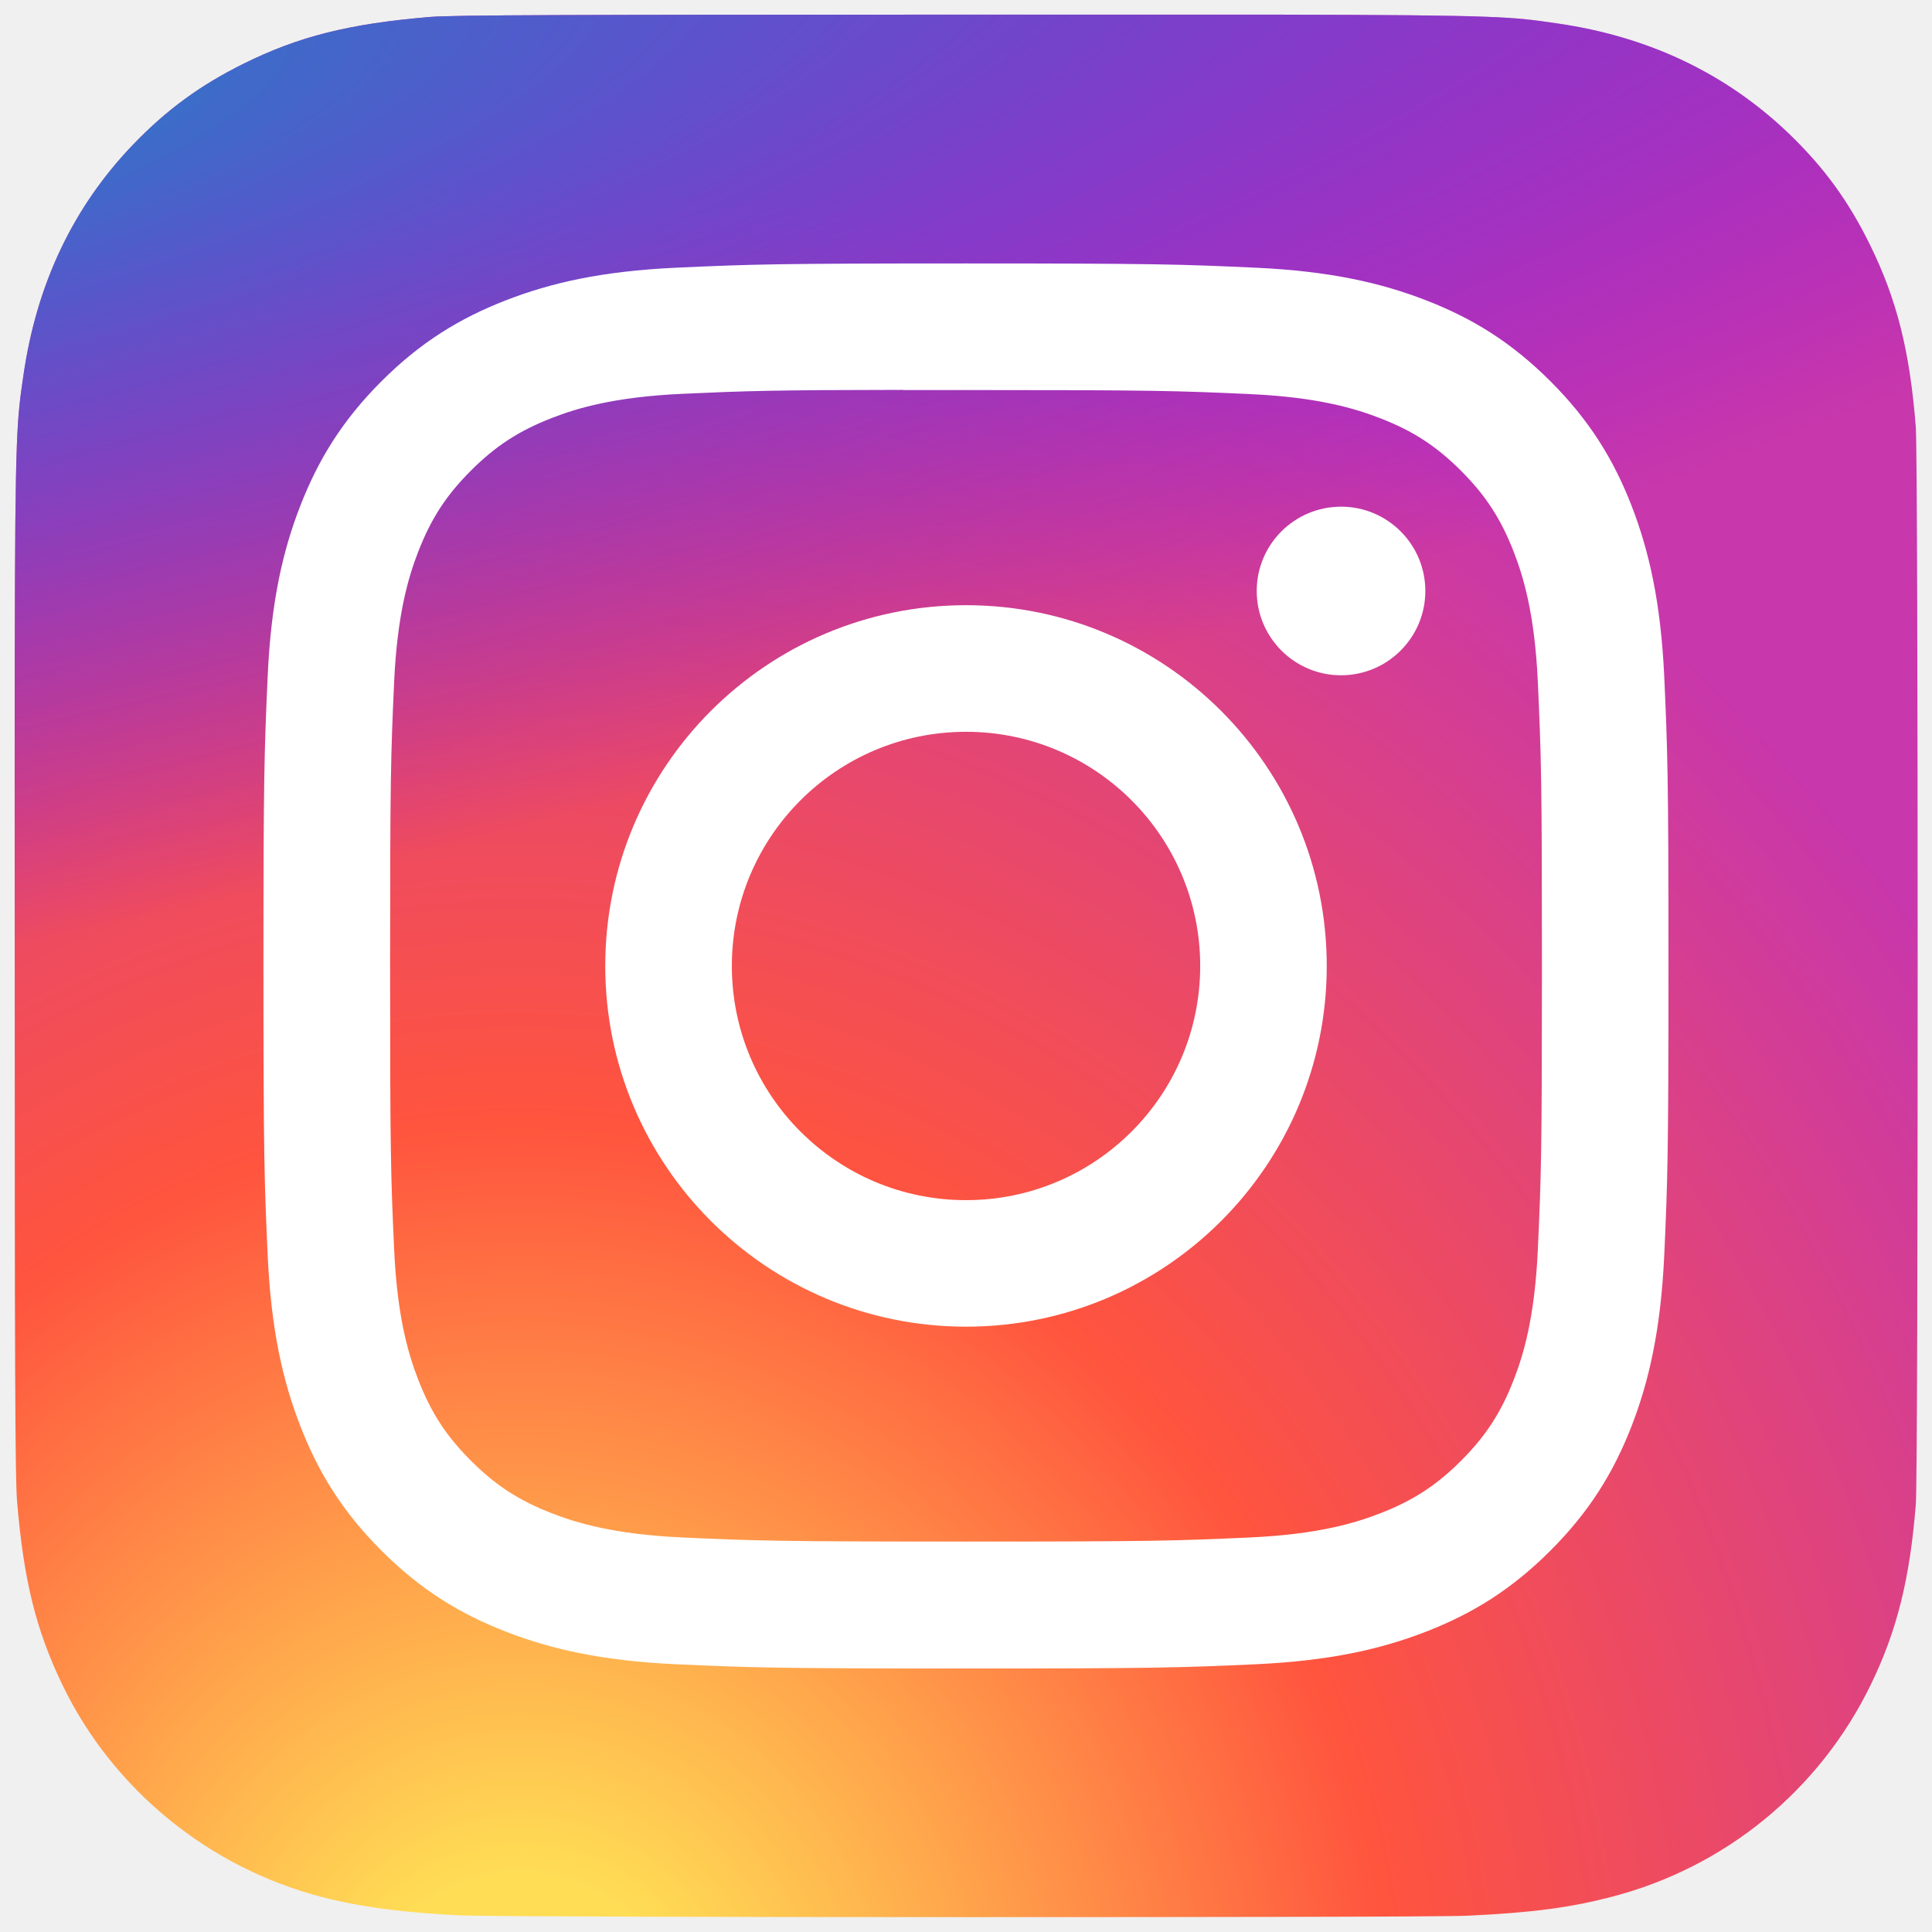
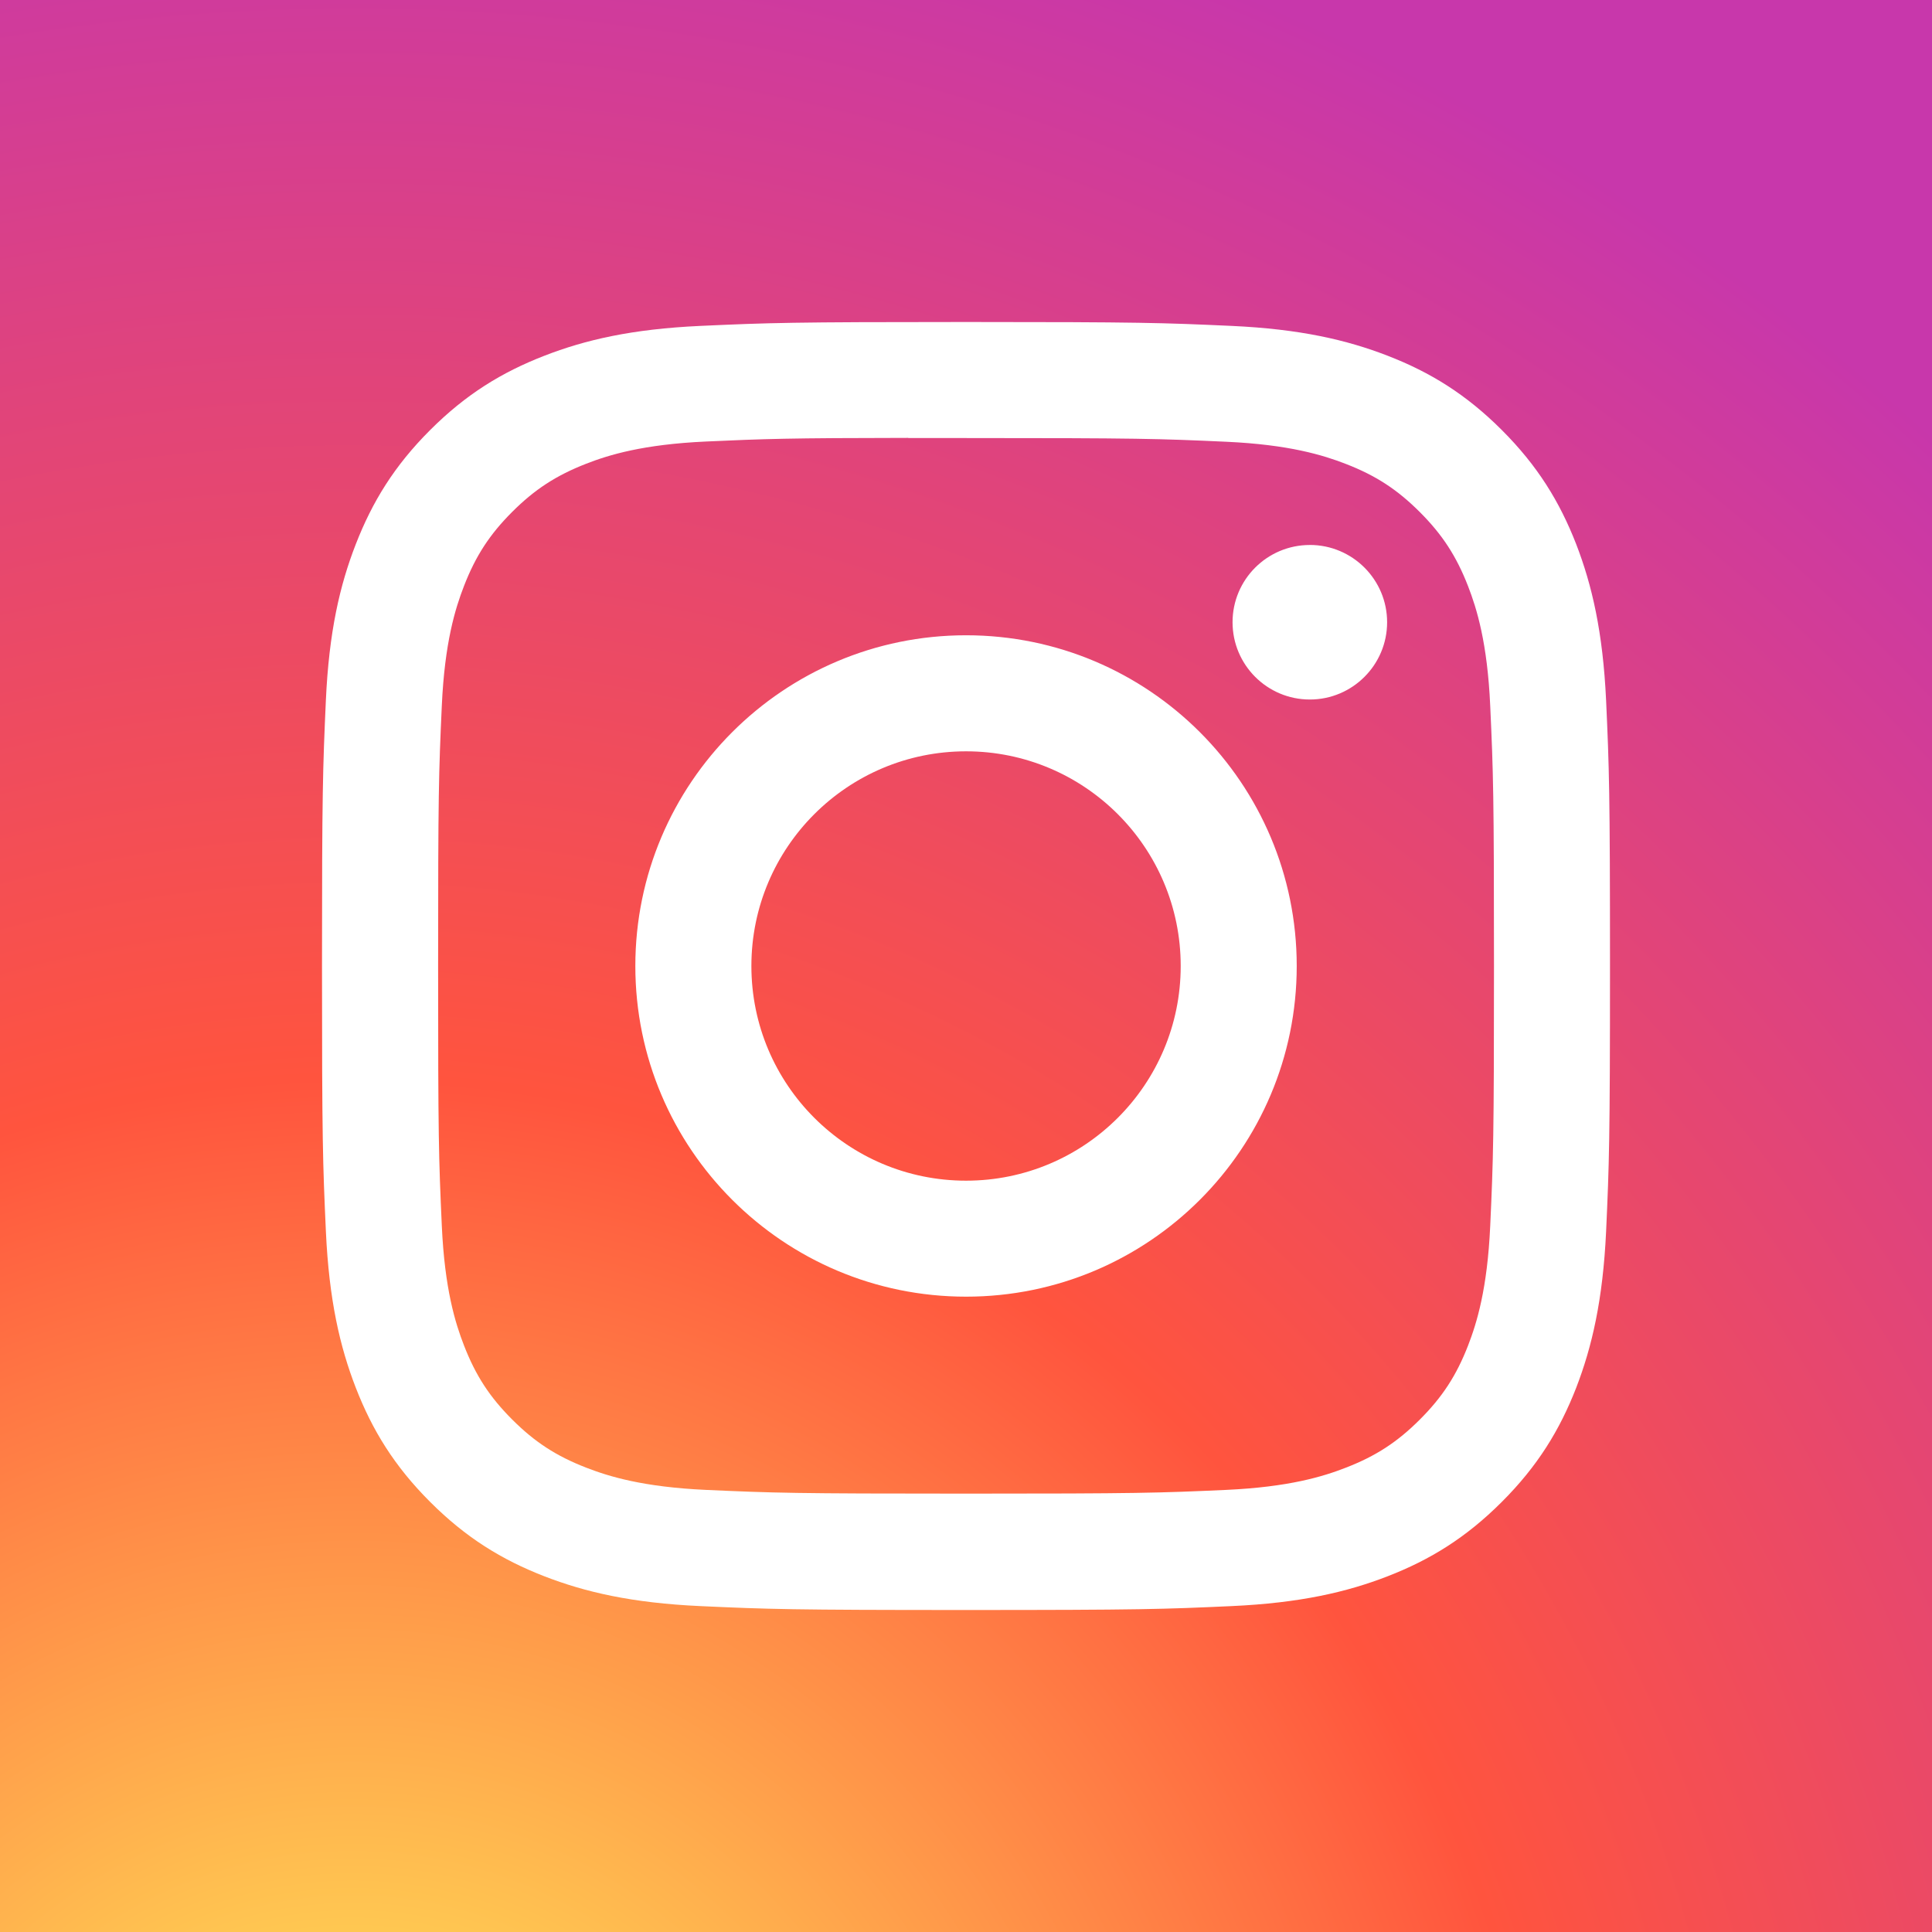
- <svg xmlns="http://www.w3.org/2000/svg" xmlns:xlink="http://www.w3.org/1999/xlink" width="132.004" height="132">
+ <svg xmlns="http://www.w3.org/2000/svg" width="60" height="60" viewBox="0 0 60 60" fill="none">
+   <mask id="mask0" mask-type="alpha" maskUnits="userSpaceOnUse" x="0" y="0" width="60" height="60">
+     <rect width="60" height="60" fill="#C4C4C4" />
+   </mask>
+   <g mask="url(#mask0)">
+     <path d="M30.013 -13C13.313 -13 8.429 -12.983 7.48 -12.904C4.053 -12.619 1.92 -12.079 -0.403 -10.922C-2.193 -10.033 -3.605 -9.002 -4.999 -7.557C-7.537 -4.922 -9.075 -1.68 -9.632 2.174C-9.903 4.045 -9.981 4.427 -9.997 13.983C-10.003 17.169 -9.997 21.361 -9.997 26.984C-9.997 43.675 -9.979 48.555 -9.899 49.503C-9.622 52.839 -9.099 54.937 -7.991 57.233C-5.875 61.627 -1.833 64.926 2.93 66.157C4.578 66.582 6.4 66.815 8.738 66.926C9.728 66.969 19.825 67 29.927 67C40.03 67 50.133 66.988 51.099 66.939C53.806 66.811 55.378 66.6 57.116 66.151C61.909 64.914 65.878 61.664 68.037 57.208C69.123 54.968 69.674 52.79 69.923 49.628C69.977 48.939 70 37.949 70 26.974C70 15.997 69.975 5.027 69.921 4.338C69.669 1.125 69.118 -1.035 67.997 -3.318C67.078 -5.187 66.056 -6.583 64.573 -8.01C61.927 -10.538 58.691 -12.077 54.834 -12.633C52.966 -12.903 52.593 -12.983 43.032 -13H30.013Z" fill="url(#paint0_radial)" />
+     <path d="M30.002 10C24.57 10 23.888 10.024 21.755 10.121C19.626 10.218 18.172 10.555 16.901 11.05C15.585 11.561 14.47 12.244 13.358 13.356C12.245 14.468 11.562 15.584 11.05 16.899C10.554 18.171 10.216 19.625 10.12 21.753C10.025 23.886 10 24.568 10 30C10 35.432 10.024 36.111 10.121 38.245C10.219 40.374 10.556 41.827 11.05 43.099C11.561 44.414 12.245 45.53 13.357 46.642C14.468 47.754 15.584 48.439 16.898 48.95C18.171 49.445 19.625 49.782 21.753 49.879C23.887 49.976 24.568 50 29.999 50C35.431 50 36.111 49.976 38.244 49.879C40.373 49.782 41.828 49.445 43.101 48.95C44.416 48.439 45.53 47.754 46.641 46.642C47.754 45.53 48.437 44.414 48.95 43.099C49.441 41.827 49.779 40.373 49.879 38.245C49.975 36.112 50 35.432 50 30C50 24.568 49.975 23.887 49.879 21.753C49.779 19.624 49.441 18.171 48.95 16.899C48.437 15.584 47.754 14.468 46.641 13.356C45.529 12.244 44.416 11.56 43.1 11.05C41.825 10.555 40.37 10.218 38.241 10.121C36.108 10.024 35.429 10 29.995 10H30.002ZM28.207 13.604C28.74 13.603 29.334 13.604 30.002 13.604C35.342 13.604 35.975 13.623 38.083 13.719C40.033 13.808 41.092 14.134 41.797 14.408C42.73 14.77 43.395 15.204 44.095 15.904C44.795 16.604 45.228 17.27 45.592 18.204C45.865 18.908 46.192 19.966 46.28 21.916C46.376 24.025 46.397 24.658 46.397 29.995C46.397 35.333 46.376 35.966 46.28 38.075C46.191 40.025 45.865 41.083 45.592 41.787C45.229 42.72 44.795 43.385 44.095 44.085C43.395 44.785 42.73 45.218 41.797 45.58C41.093 45.855 40.033 46.18 38.083 46.27C35.975 46.365 35.342 46.386 30.002 46.386C24.661 46.386 24.028 46.365 21.92 46.27C19.97 46.18 18.912 45.854 18.206 45.58C17.273 45.218 16.606 44.784 15.906 44.084C15.206 43.384 14.773 42.719 14.41 41.785C14.136 41.081 13.81 40.023 13.721 38.073C13.625 35.965 13.606 35.331 13.606 29.99C13.606 24.65 13.625 24.02 13.721 21.911C13.81 19.961 14.136 18.903 14.41 18.198C14.772 17.265 15.206 16.598 15.906 15.898C16.606 15.198 17.273 14.765 18.206 14.401C18.911 14.126 19.97 13.801 21.92 13.712C23.765 13.628 24.48 13.603 28.207 13.599V13.604ZM40.678 16.925C39.352 16.925 38.278 17.999 38.278 19.324C38.278 20.649 39.352 21.724 40.678 21.724C42.002 21.724 43.078 20.649 43.078 19.324C43.078 17.999 42.002 16.924 40.678 16.924V16.925ZM30.002 19.729C24.33 19.729 19.731 24.328 19.731 30C19.731 35.672 24.33 40.269 30.002 40.269C35.674 40.269 40.271 35.672 40.271 30C40.271 24.328 35.673 19.729 30.001 19.729H30.002ZM30.002 23.333C33.683 23.333 36.668 26.318 36.668 30C36.668 33.682 33.683 36.667 30.002 36.667C26.32 36.667 23.335 33.682 23.335 30C23.335 26.318 26.32 23.333 30.002 23.333V23.333Z" fill="white" />
+   </g>
  <defs>
-     <linearGradient id="b">
-       <stop offset="0" stop-color="#3771c8" />
-       <stop stop-color="#3771c8" offset=".128" />
-       <stop offset="1" stop-color="#60f" stop-opacity="0" />
-     </linearGradient>
-     <linearGradient id="a">
-       <stop offset="0" stop-color="#fd5" />
-       <stop offset=".1" stop-color="#fd5" />
-       <stop offset=".5" stop-color="#ff543e" />
-       <stop offset="1" stop-color="#c837ab" />
-     </linearGradient>
-     <radialGradient id="c" cx="158.429" cy="578.088" r="65" xlink:href="#a" gradientUnits="userSpaceOnUse" gradientTransform="matrix(0 -1.98198 1.8439 0 -1031.402 454.004)" fx="158.429" fy="578.088" />
-     <radialGradient id="d" cx="147.694" cy="473.455" r="65" xlink:href="#b" gradientUnits="userSpaceOnUse" gradientTransform="matrix(.17394 .86872 -3.5818 .71718 1648.348 -458.493)" fx="147.694" fy="473.455" />
+     <radialGradient id="paint0_radial" cx="0" cy="0" r="1" gradientUnits="userSpaceOnUse" gradientTransform="translate(11.2501 73.1617) rotate(-90) scale(79.2859 73.7421)">
+       <stop stop-color="#FFDD55" />
+       <stop offset="0.1" stop-color="#FFDD55" />
+       <stop offset="0.5" stop-color="#FF543E" />
+       <stop offset="1" stop-color="#C837AB" />
+     </radialGradient>
  </defs>
-   <path fill="url(#c)" d="M65.03 0C37.888 0 29.95.028 28.407.156c-5.57.463-9.036 1.34-12.812 3.22-2.91 1.445-5.205 3.12-7.47 5.468C4 13.126 1.5 18.394.595 24.656c-.44 3.04-.568 3.66-.594 19.188-.01 5.176 0 11.988 0 21.125 0 27.12.03 35.05.16 36.59.45 5.42 1.3 8.83 3.1 12.56 3.44 7.14 10.01 12.5 17.75 14.5 2.68.69 5.64 1.07 9.44 1.25 1.61.07 18.02.12 34.44.12 16.42 0 32.84-.02 34.41-.1 4.4-.207 6.955-.55 9.78-1.28 7.79-2.01 14.24-7.29 17.75-14.53 1.765-3.64 2.66-7.18 3.065-12.317.088-1.12.125-18.977.125-36.81 0-17.836-.04-35.66-.128-36.78-.41-5.22-1.305-8.73-3.127-12.44-1.495-3.037-3.155-5.305-5.565-7.624C116.9 4 111.64 1.5 105.372.596 102.335.157 101.73.027 86.19 0H65.03z" transform="translate(1.004 1)" />
-   <path fill="url(#d)" d="M65.03 0C37.888 0 29.95.028 28.407.156c-5.57.463-9.036 1.34-12.812 3.22-2.91 1.445-5.205 3.12-7.47 5.468C4 13.126 1.5 18.394.595 24.656c-.44 3.04-.568 3.66-.594 19.188-.01 5.176 0 11.988 0 21.125 0 27.12.03 35.05.16 36.59.45 5.42 1.3 8.83 3.1 12.56 3.44 7.14 10.01 12.5 17.75 14.5 2.68.69 5.64 1.07 9.44 1.25 1.61.07 18.02.12 34.44.12 16.42 0 32.84-.02 34.41-.1 4.4-.207 6.955-.55 9.78-1.28 7.79-2.01 14.24-7.29 17.75-14.53 1.765-3.64 2.66-7.18 3.065-12.317.088-1.12.125-18.977.125-36.81 0-17.836-.04-35.66-.128-36.78-.41-5.22-1.305-8.73-3.127-12.44-1.495-3.037-3.155-5.305-5.565-7.624C116.9 4 111.64 1.5 105.372.596 102.335.157 101.73.027 86.19 0H65.03z" transform="translate(1.004 1)" />
-   <path fill="#fff" d="M66.004 18c-13.036 0-14.672.057-19.792.29-5.11.234-8.598 1.043-11.65 2.23-3.157 1.226-5.835 2.866-8.503 5.535-2.67 2.668-4.31 5.346-5.54 8.502-1.19 3.053-2 6.542-2.23 11.65C18.06 51.327 18 52.964 18 66s.058 14.667.29 19.787c.235 5.11 1.044 8.598 2.23 11.65 1.227 3.157 2.867 5.835 5.536 8.503 2.667 2.67 5.345 4.314 8.5 5.54 3.054 1.187 6.543 1.996 11.652 2.23 5.12.233 6.755.29 19.79.29 13.037 0 14.668-.057 19.788-.29 5.11-.234 8.602-1.043 11.656-2.23 3.156-1.226 5.83-2.87 8.497-5.54 2.67-2.668 4.31-5.346 5.54-8.502 1.18-3.053 1.99-6.542 2.23-11.65.23-5.12.29-6.752.29-19.788 0-13.036-.06-14.672-.29-19.792-.24-5.11-1.05-8.598-2.23-11.65-1.23-3.157-2.87-5.835-5.54-8.503-2.67-2.67-5.34-4.31-8.5-5.535-3.06-1.187-6.55-1.996-11.66-2.23-5.12-.233-6.75-.29-19.79-.29zm-4.306 8.65c1.278-.002 2.704 0 4.306 0 12.816 0 14.335.046 19.396.276 4.68.214 7.22.996 8.912 1.653 2.24.87 3.837 1.91 5.516 3.59 1.68 1.68 2.72 3.28 3.592 5.52.657 1.69 1.44 4.23 1.653 8.91.23 5.06.28 6.58.28 19.39s-.05 14.33-.28 19.39c-.214 4.68-.996 7.22-1.653 8.91-.87 2.24-1.912 3.835-3.592 5.514-1.68 1.68-3.275 2.72-5.516 3.59-1.69.66-4.232 1.44-8.912 1.654-5.06.23-6.58.28-19.396.28-12.817 0-14.336-.05-19.396-.28-4.68-.216-7.22-.998-8.913-1.655-2.24-.87-3.84-1.91-5.52-3.59-1.68-1.68-2.72-3.276-3.592-5.517-.657-1.69-1.44-4.23-1.653-8.91-.23-5.06-.276-6.58-.276-19.398s.046-14.33.276-19.39c.214-4.68.996-7.22 1.653-8.912.87-2.24 1.912-3.84 3.592-5.52 1.68-1.68 3.28-2.72 5.52-3.592 1.692-.66 4.233-1.44 8.913-1.655 4.428-.2 6.144-.26 15.09-.27zm29.928 7.97c-3.18 0-5.76 2.577-5.76 5.758 0 3.18 2.58 5.76 5.76 5.76 3.18 0 5.76-2.58 5.76-5.76 0-3.18-2.58-5.76-5.76-5.76zm-25.622 6.73c-13.613 0-24.65 11.037-24.65 24.65 0 13.613 11.037 24.645 24.65 24.645C79.617 90.645 90.65 79.613 90.65 66S79.616 41.35 66.003 41.35zm0 8.65c8.836 0 16 7.163 16 16 0 8.836-7.164 16-16 16-8.837 0-16-7.164-16-16 0-8.837 7.163-16 16-16z" />
</svg>
